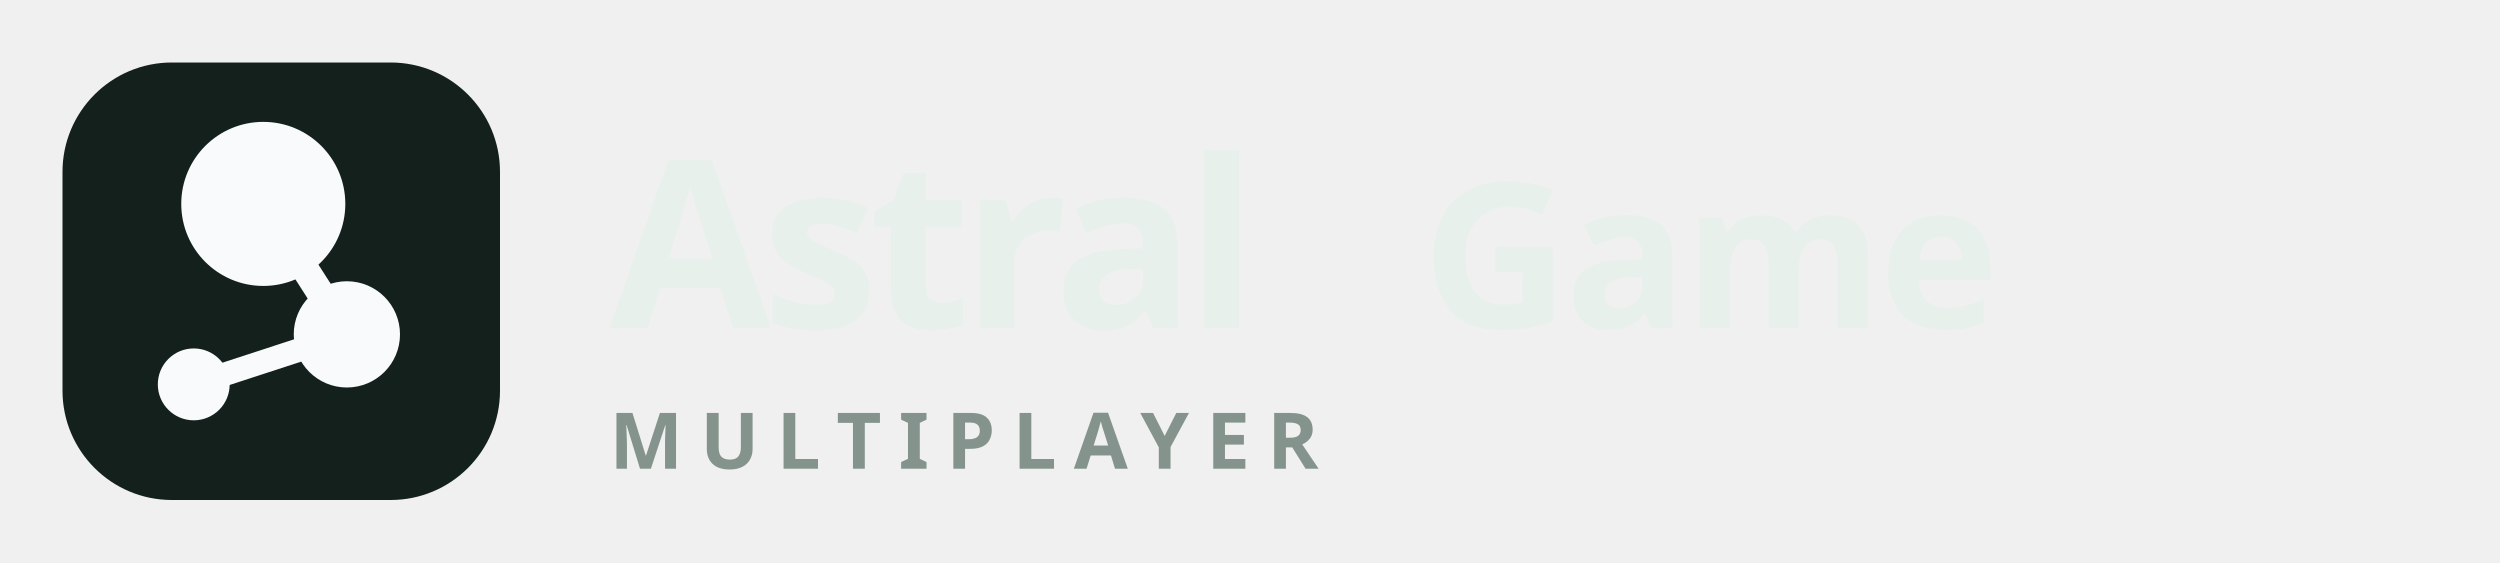
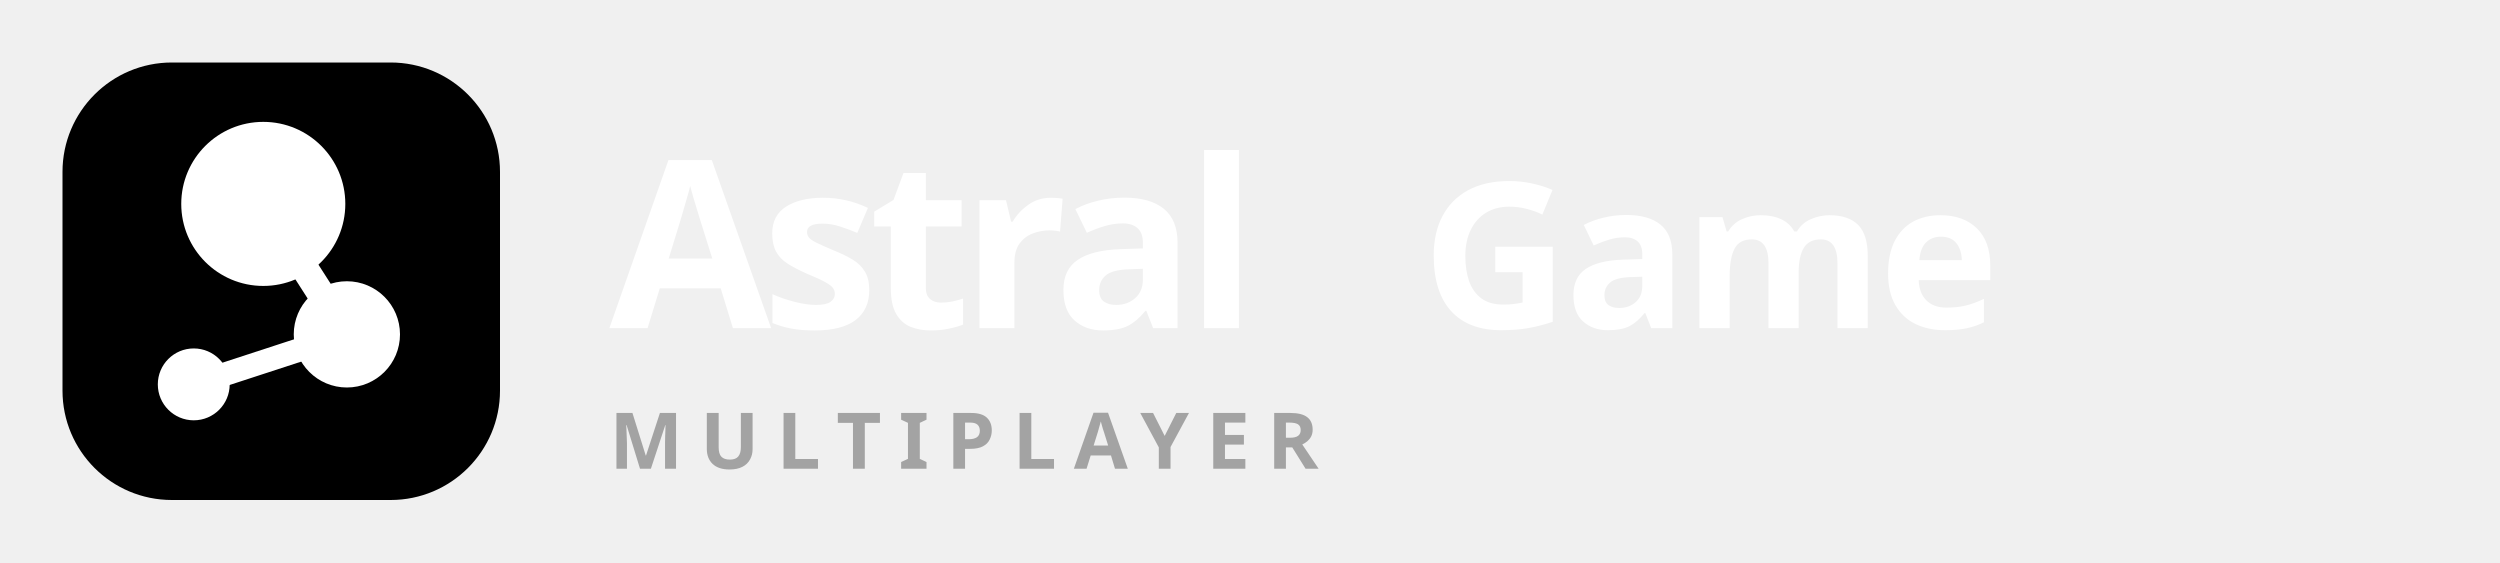
<svg xmlns="http://www.w3.org/2000/svg" viewBox="0 0 320 72" width="320" height="72" fill="none" role="img" aria-label="Astral Game">
  <g transform="translate(8 8)">
-     <rect width="56" height="56" rx="14" fill="#14201C" />
-     <g fill="#F8FAFC" stroke="#F8FAFC" stroke-linecap="round">
+     <rect width="56" height="56" rx="14" fill="#000000" />
+     <g fill="#FFFFFF" stroke="#FFFFFF" stroke-linecap="round">
      <line x1="25.7" y1="18.1" x2="36.4" y2="34.8" stroke-width="3.5" />
      <line x1="36.4" y1="34.8" x2="16.8" y2="41.2" stroke-width="3" />
      <circle cx="25.7" cy="18.1" r="10.5" stroke="none" />
      <circle cx="36.4" cy="34.8" r="6.8" stroke="none" />
      <circle cx="16.8" cy="41.2" r="4.6" stroke="none" />
    </g>
  </g>
-   <text x="78" y="42" fill="#E8F0EC" font-family="Outfit, 'Noto Sans SC', system-ui, sans-serif" font-size="30" font-weight="800" letter-spacing="-0.04em">Astral</text>
-   <text x="182" y="42" fill="#E8F0EC" font-family="Outfit, 'Noto Sans SC', system-ui, sans-serif" font-size="26" font-weight="700" letter-spacing="-0.02em">Game</text>
-   <text x="78" y="60" fill="#84948C" font-family="Outfit, 'Noto Sans SC', system-ui, sans-serif" font-size="10" font-weight="700" letter-spacing="0.22em">MULTIPLAYER</text>
+   <text x="78" y="42" fill="#FFFFFF" font-family="Outfit, 'Noto Sans SC', system-ui, sans-serif" font-size="30" font-weight="800" letter-spacing="-0.04em">Astral</text>
+   <text x="182" y="42" fill="#FFFFFF" font-family="Outfit, 'Noto Sans SC', system-ui, sans-serif" font-size="26" font-weight="700" letter-spacing="-0.02em">Game</text>
+   <text x="78" y="60" fill="#A3A3A3" font-family="Outfit, 'Noto Sans SC', system-ui, sans-serif" font-size="10" font-weight="700" letter-spacing="0.22em">MULTIPLAYER</text>
</svg>
